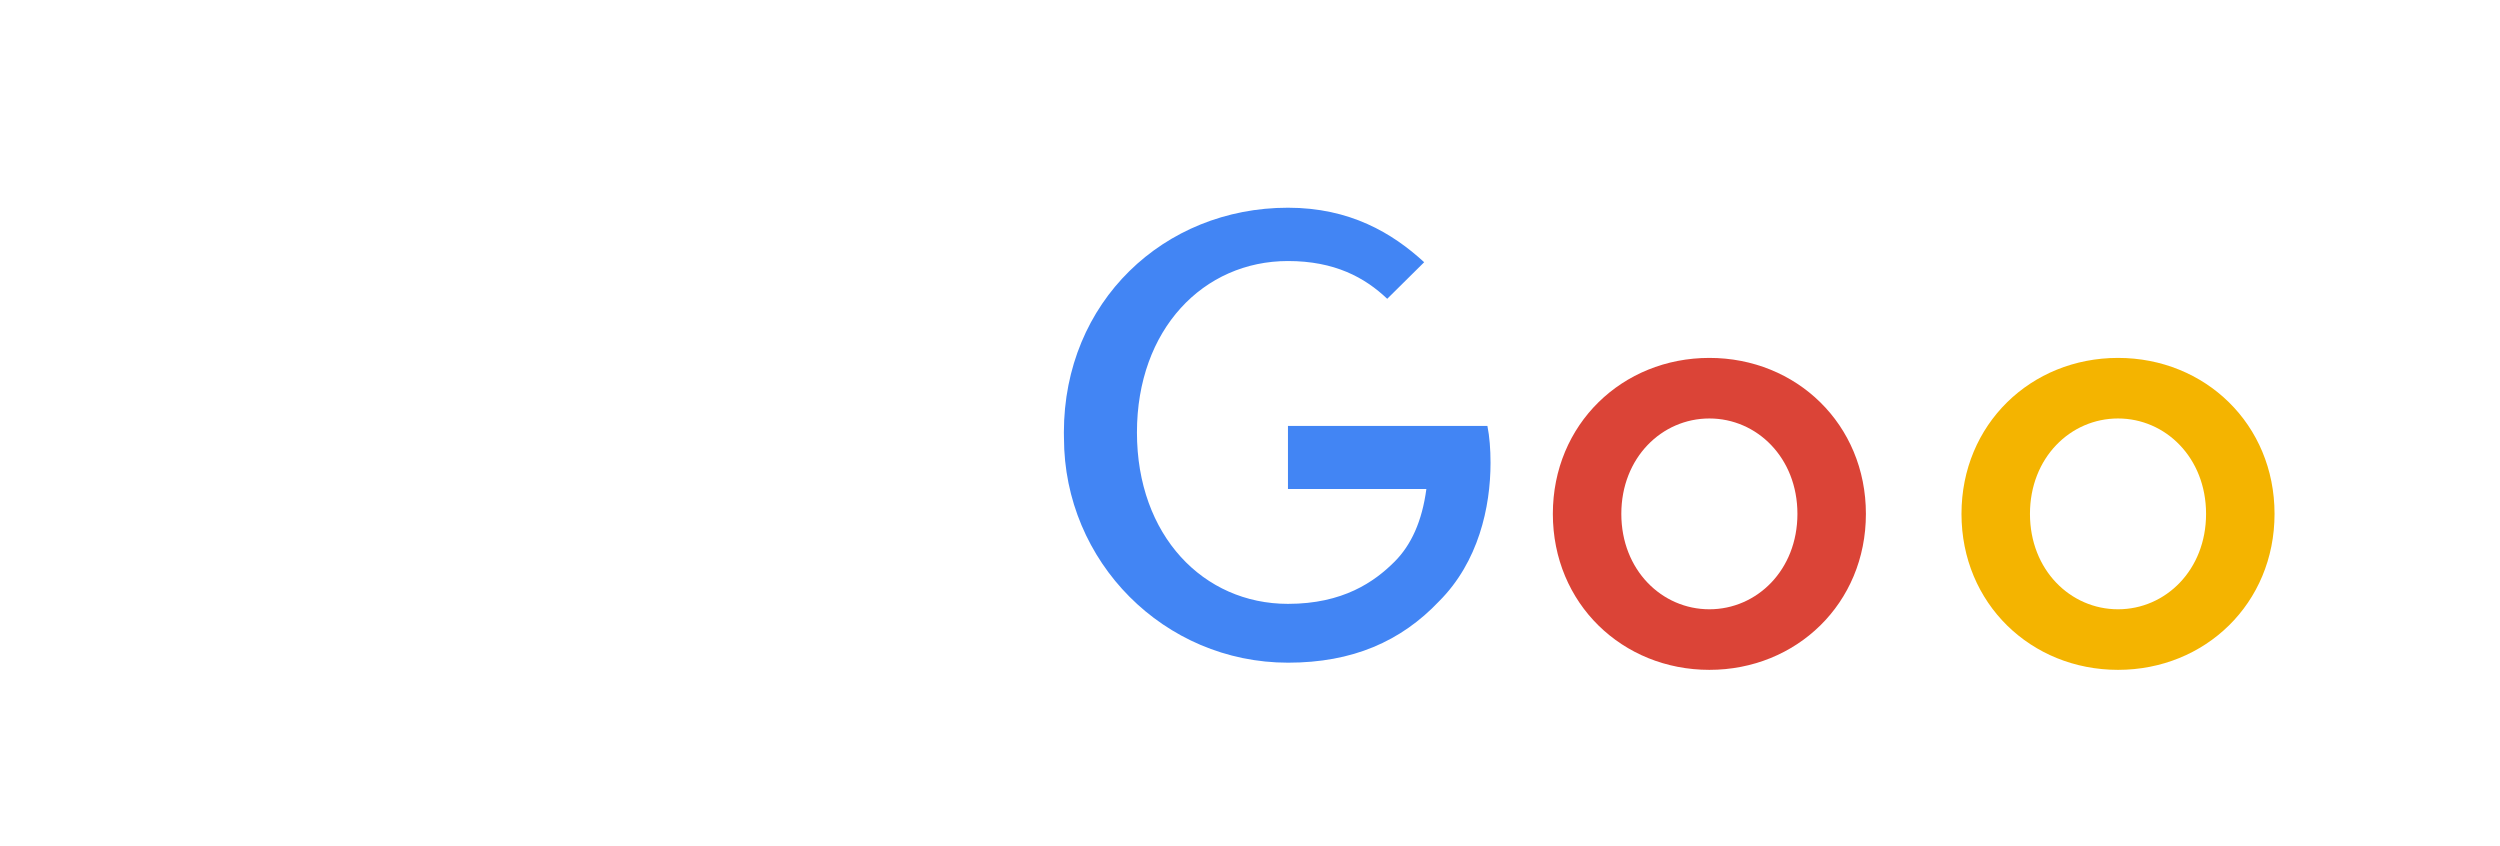
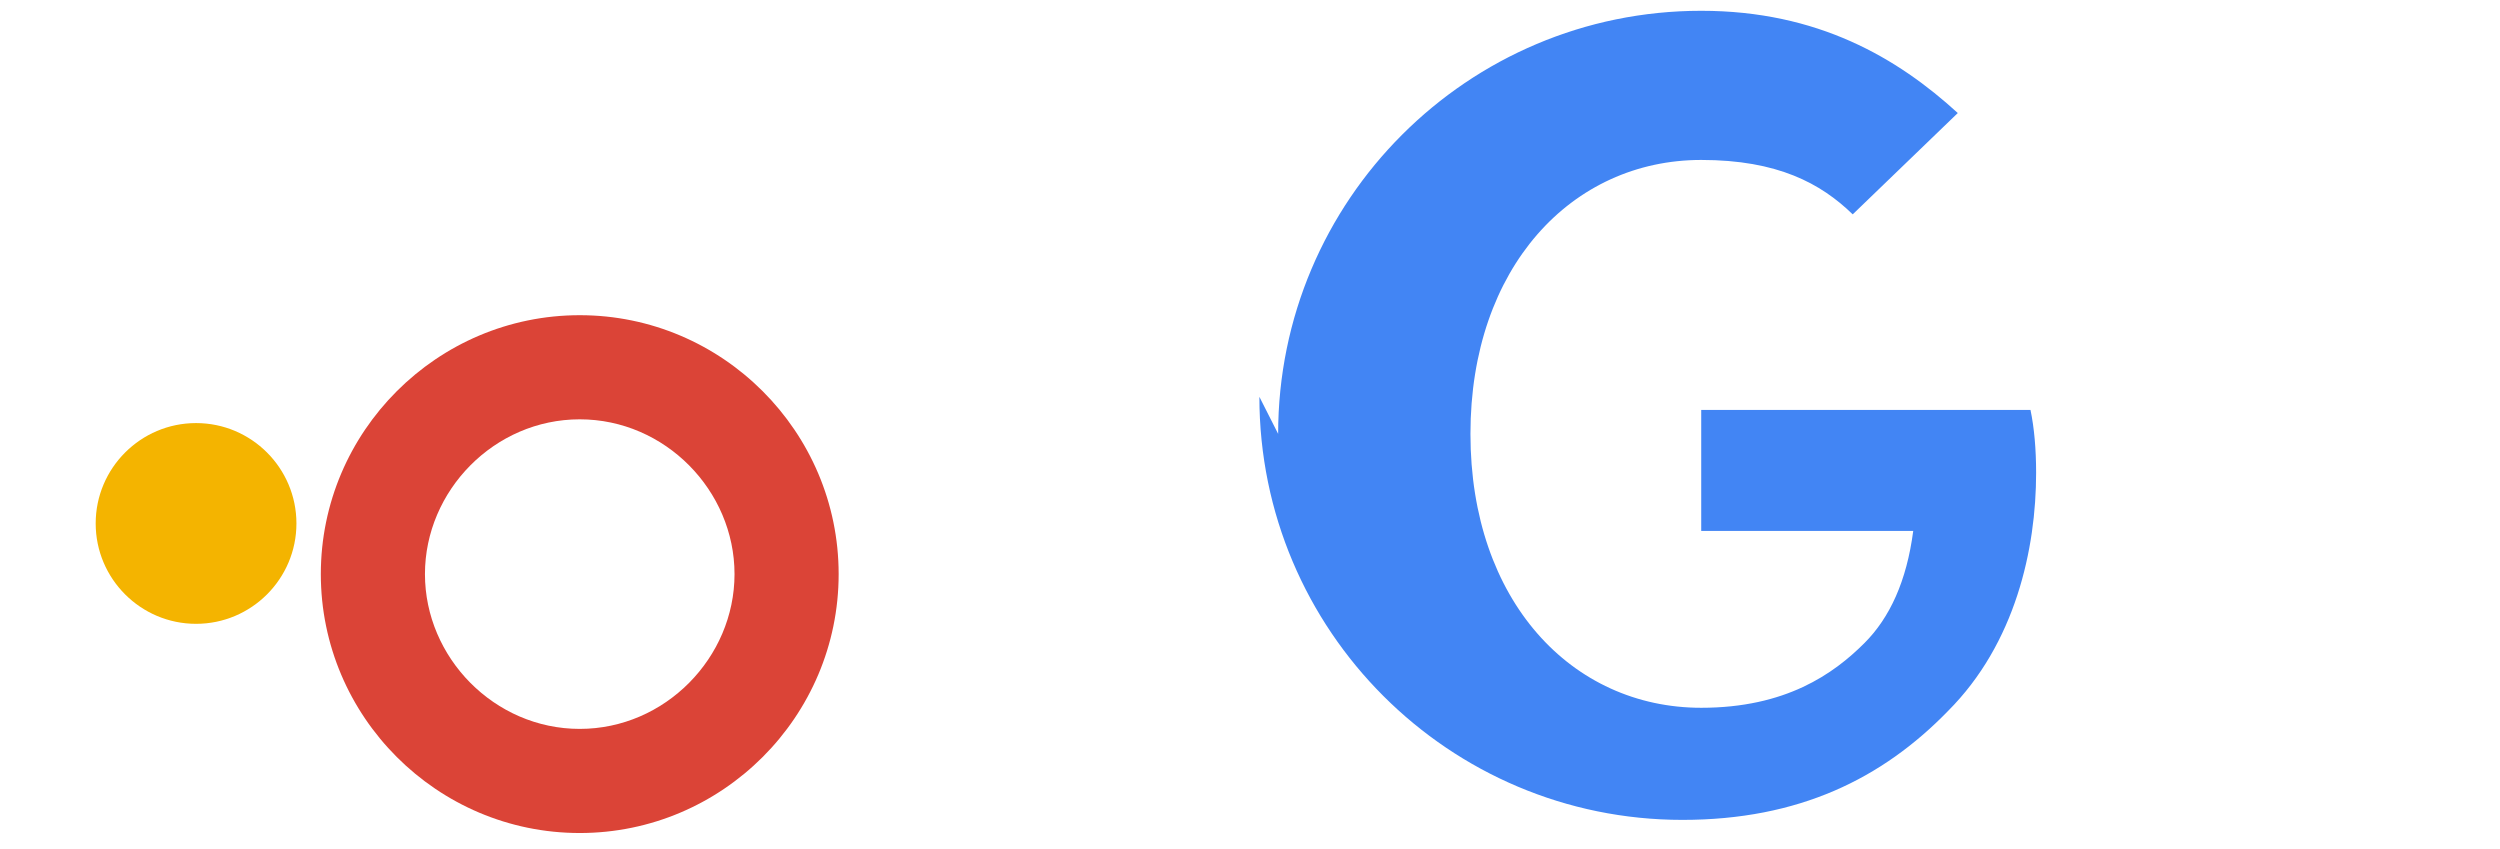
- <svg xmlns="http://www.w3.org/2000/svg" viewBox="0 0 272 92" role="img" aria-label="Google">
-   <path fill="#4285F4" d="M115.75 47.05c0-14.21 10.88-24.45 24.38-24.45 6.73 0 11.35 2.74 14.82 5.93l-4.02 3.98c-2.44-2.32-5.72-4.11-10.8-4.11-9.2 0-16.43 7.43-16.43 18.65 0 11.22 7.23 18.65 16.43 18.65 5.99 0 9.4-2.39 11.6-4.59 1.8-1.8 2.99-4.38 3.46-7.91h-15.06v-6.86h21.7c.23 1.15.34 2.53.34 4.02 0 4.82-1.32 10.79-5.6 15.06-4.15 4.38-9.44 6.68-16.43 6.68-13.5 0-24.38-10.99-24.38-24.45z" />
-   <path fill="#DB4437" d="M185.98 38.94c9.47 0 17.03 7.22 17.03 16.97 0 9.75-7.56 16.97-17.03 16.97s-17.03-7.22-17.03-16.97c0-9.75 7.56-16.97 17.03-16.97zm0 27.35c5.17 0 9.58-4.27 9.58-10.38 0-6.11-4.41-10.38-9.58-10.38-5.17 0-9.58 4.27-9.58 10.38 0 6.11 4.41 10.38 9.58 10.38z" />
-   <path fill="#F4B400" d="M230.44 38.94c9.47 0 17.03 7.22 17.03 16.97 0 9.75-7.56 16.97-17.03 16.97-9.47 0-17.03-7.22-17.03-16.97 0-9.75 7.56-16.97 17.03-16.97zm0 27.35c5.17 0 9.58-4.27 9.58-10.38 0-6.11-4.41-10.38-9.58-10.38-5.17 0-9.58 4.27-9.58 10.38 0 6.11 4.41 10.38 9.58 10.38z" />
+ <svg xmlns="http://www.w3.org/2000/svg" viewBox="0 0 533 181" role="img" aria-label="Google">
+   <path fill="#4285F4" d="M272.5 92.5c0-49.8 40.4-90.2 90.2-90.2 24.9 0 41.9 10.1 54.7 21.8l-22.4 21.6c-6.8-6.6-16-11.6-32.3-11.6-27.6 0-49.2 22.9-49.2 58.4 0 35.6 21.6 58.4 49.2 58.4 18 0 28.2-7.2 34.8-13.8 5.4-5.4 9-13.2 10.4-23.9h-45.2V87.4h70.2c.8 3.8 1.2 8.4 1.2 13.4 0 16.2-4.4 36.4-18.8 50.8-14 14.4-31.8 23.2-56.6 23.2-49.8 0-90.2-40.4-90.2-90.2z" />
+   <path fill="#DB4437" d="M123.6 67.2c-30.4 0-55.2 24.8-55.2 55.2 0 30.4 24.8 55.2 55.2 55.2 30.4 0 55.2-24.8 55.2-55.2 0-30.4-24.8-55.2-55.2-55.2zm0 88.2c-18.2 0-33-15.2-33-33 0-17.8 14.8-33 33-33 18.2 0 33 15.2 33 33 0 17.8-14.8 33-33 33z" />
+   <path fill="#F4B400" d="M41.8 90.2c-11.8 0-21.4 9.6-21.4 21.4S30 133 41.8 133s21.4-9.6 21.4-21.4S53.6 90.2 41.8 90.2z" />
</svg>
